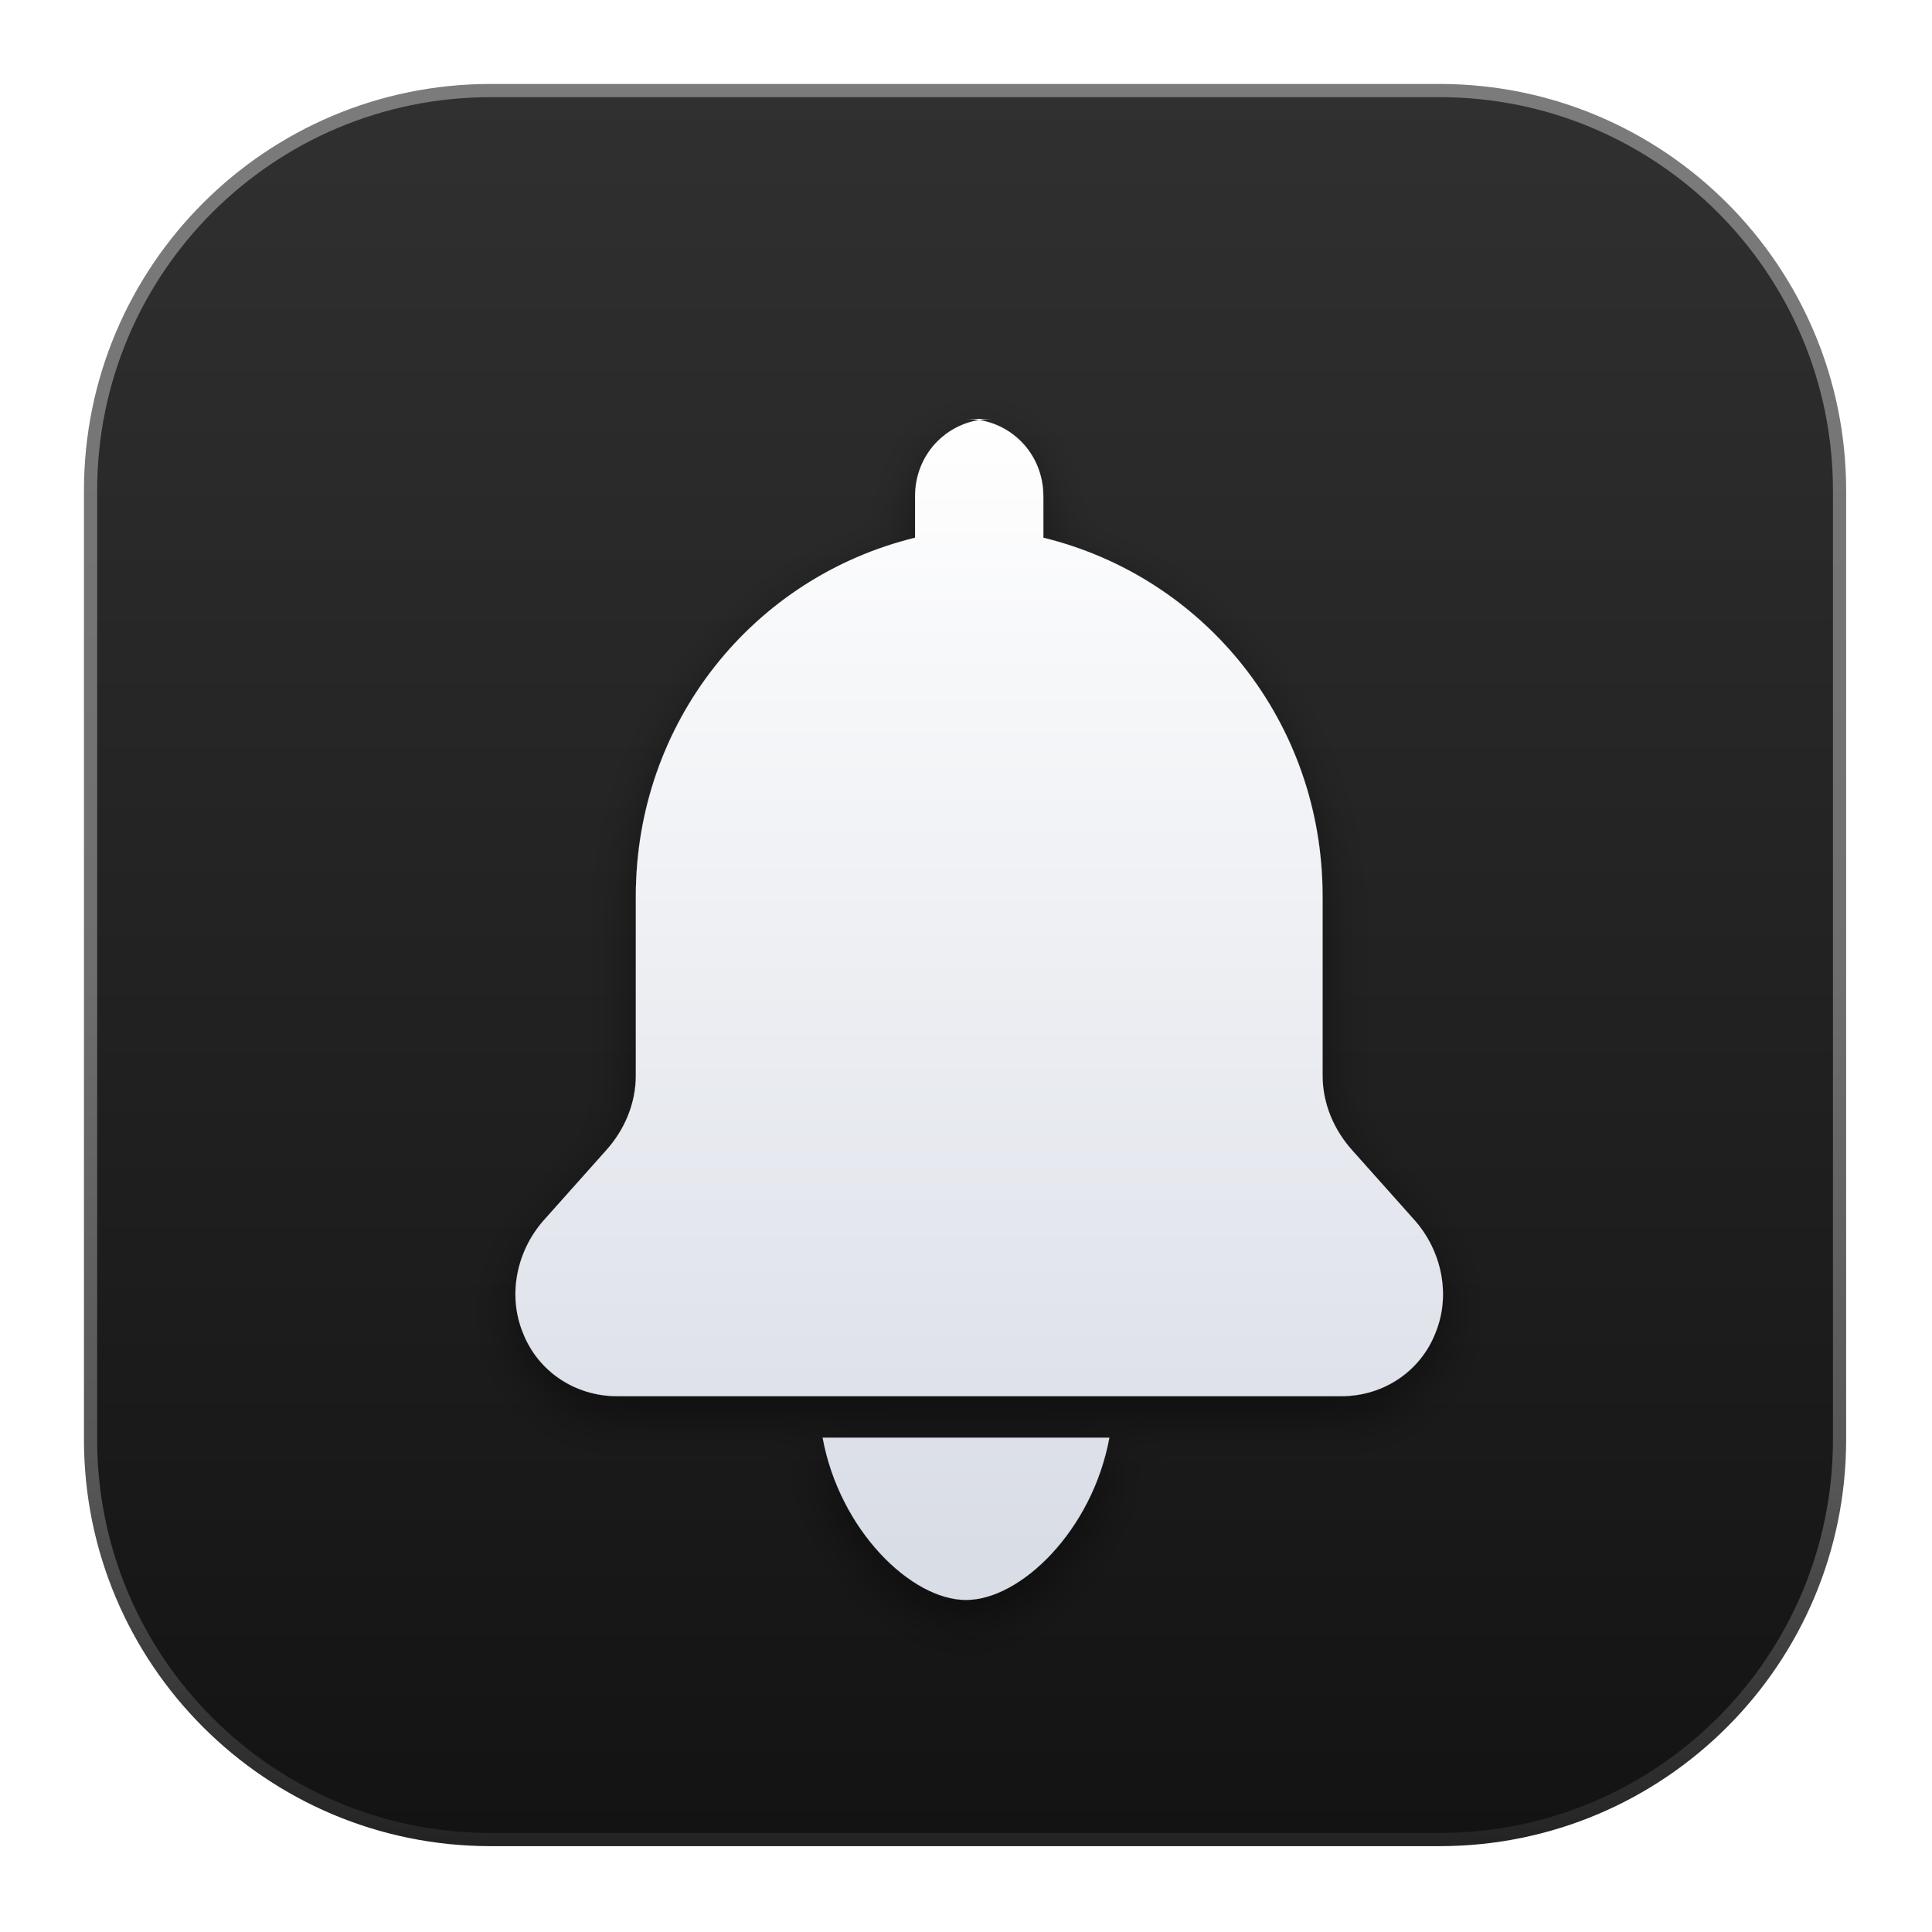
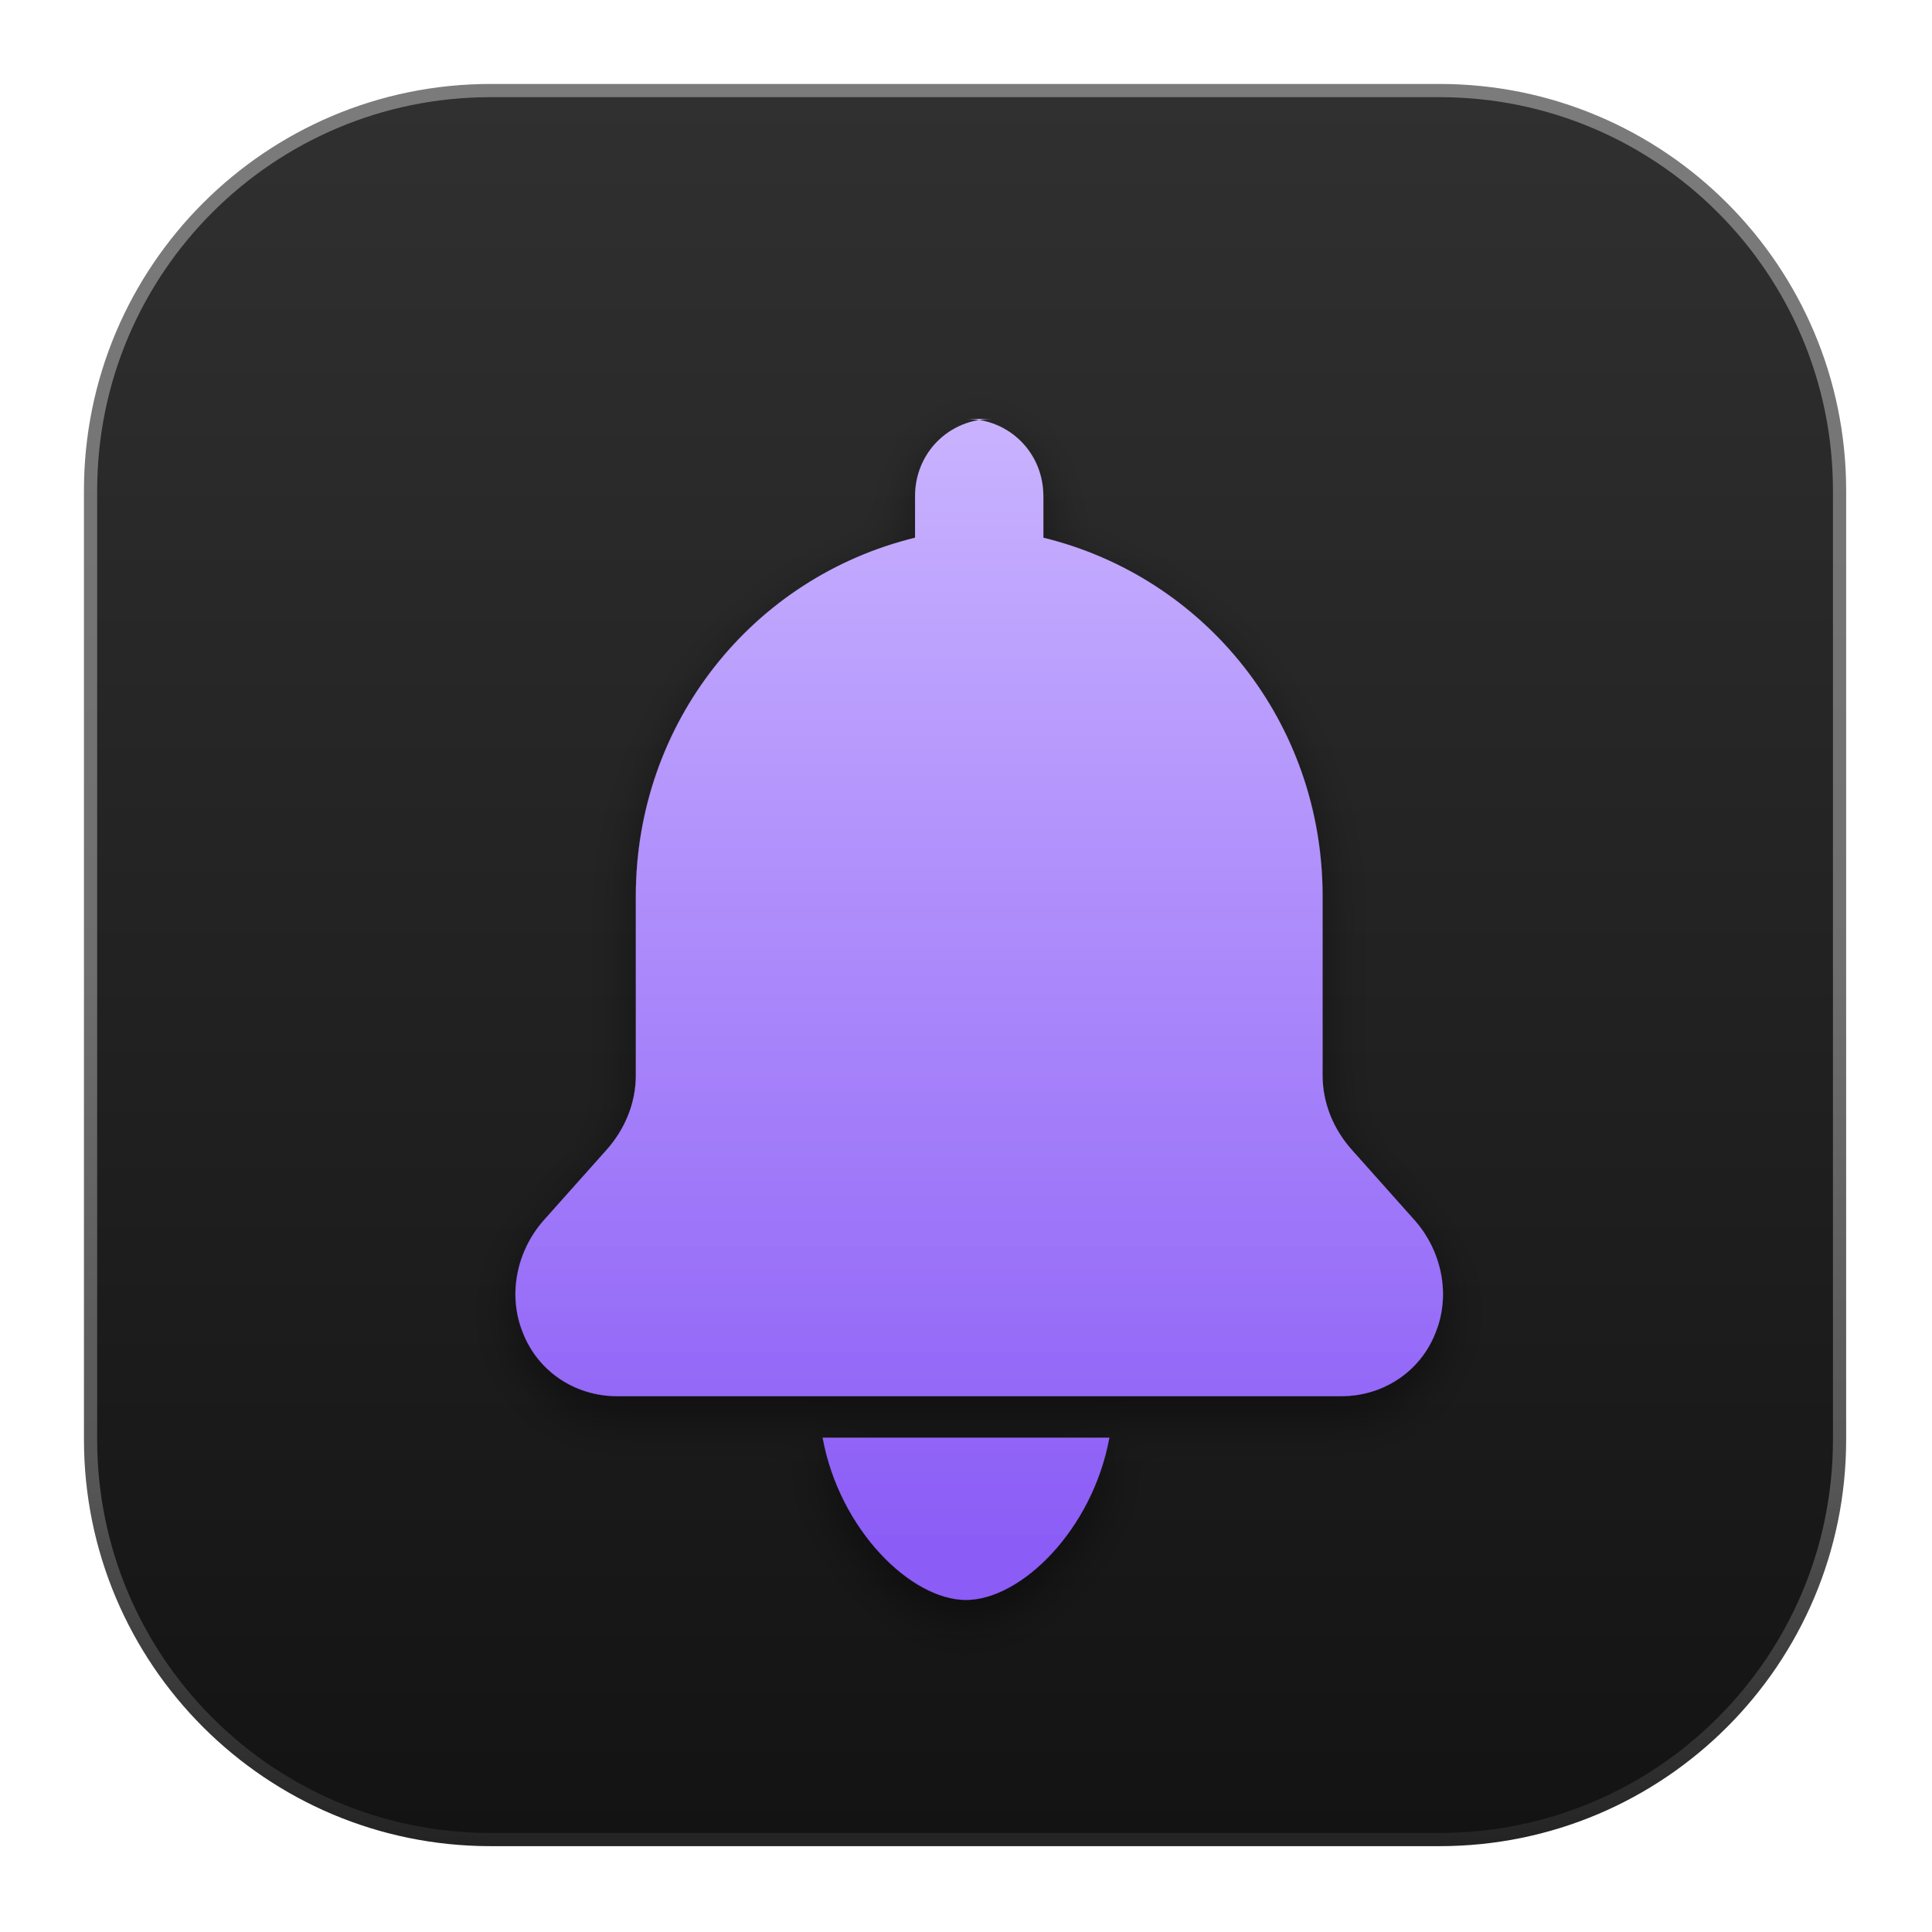
<svg xmlns="http://www.w3.org/2000/svg" viewBox="0 0 1024 1024">
  <defs>
    <linearGradient id="face" x1="0" y1="48" x2="0" y2="975" gradientUnits="userSpaceOnUse">
      <stop offset="0" stop-color="#303030" />
      <stop offset="0.5" stop-color="#222" />
      <stop offset="1" stop-color="#131313" />
    </linearGradient>
    <linearGradient id="rim" x1="0" y1="48" x2="0" y2="975" gradientUnits="userSpaceOnUse">
      <stop offset="0" stop-color="#7b7b7b" />
      <stop offset="0.5" stop-color="#6f6f6f" />
      <stop offset="0.8" stop-color="#555" />
      <stop offset="1" stop-color="#242424" />
    </linearGradient>
    <linearGradient id="layer0" x1="0" y1="220" x2="0" y2="824" gradientUnits="userSpaceOnUse">
-       <stop offset="0" stop-color="#ffffff" />
-       <stop offset="1" stop-color="#d9dde6" />
+       <stop offset="0" stop-color="#c9b3ff" />
+       <stop offset="1" stop-color="#8b5cf6" />
    </linearGradient>
    <filter id="lift" x="-20%" y="-20%" width="140%" height="140%">
      <feDropShadow dx="0" dy="10" stdDeviation="13" flood-color="#000000" flood-opacity="0.45" />
    </filter>
  </defs>
  <rect x="48" y="48" width="927" height="927" rx="212" fill="url(#face)" />
  <rect x="48" y="48" width="927" height="927" rx="212" fill="none" stroke="url(#rim)" stroke-width="7" />
  <g fill="url(#layer0)" filter="url(#lift)">
    <path d="M512 222c23 0 41 18 41 41v22c86 21 148 98 148 190v95c0 15 6 29 16 40l33 37c14 16 19 39 11 59-8 21-28 34-50 34H327c-22 0-42-13-50-34-8-20-3-43 11-59l33-37c10-11 16-25 16-40v-95c0-92 62-169 148-190v-22c0-23 18-41 41-41Z" />
    <path d="M436 762h152c-9 49-47 86-76 86s-67-37-76-86Z" />
  </g>
</svg>
